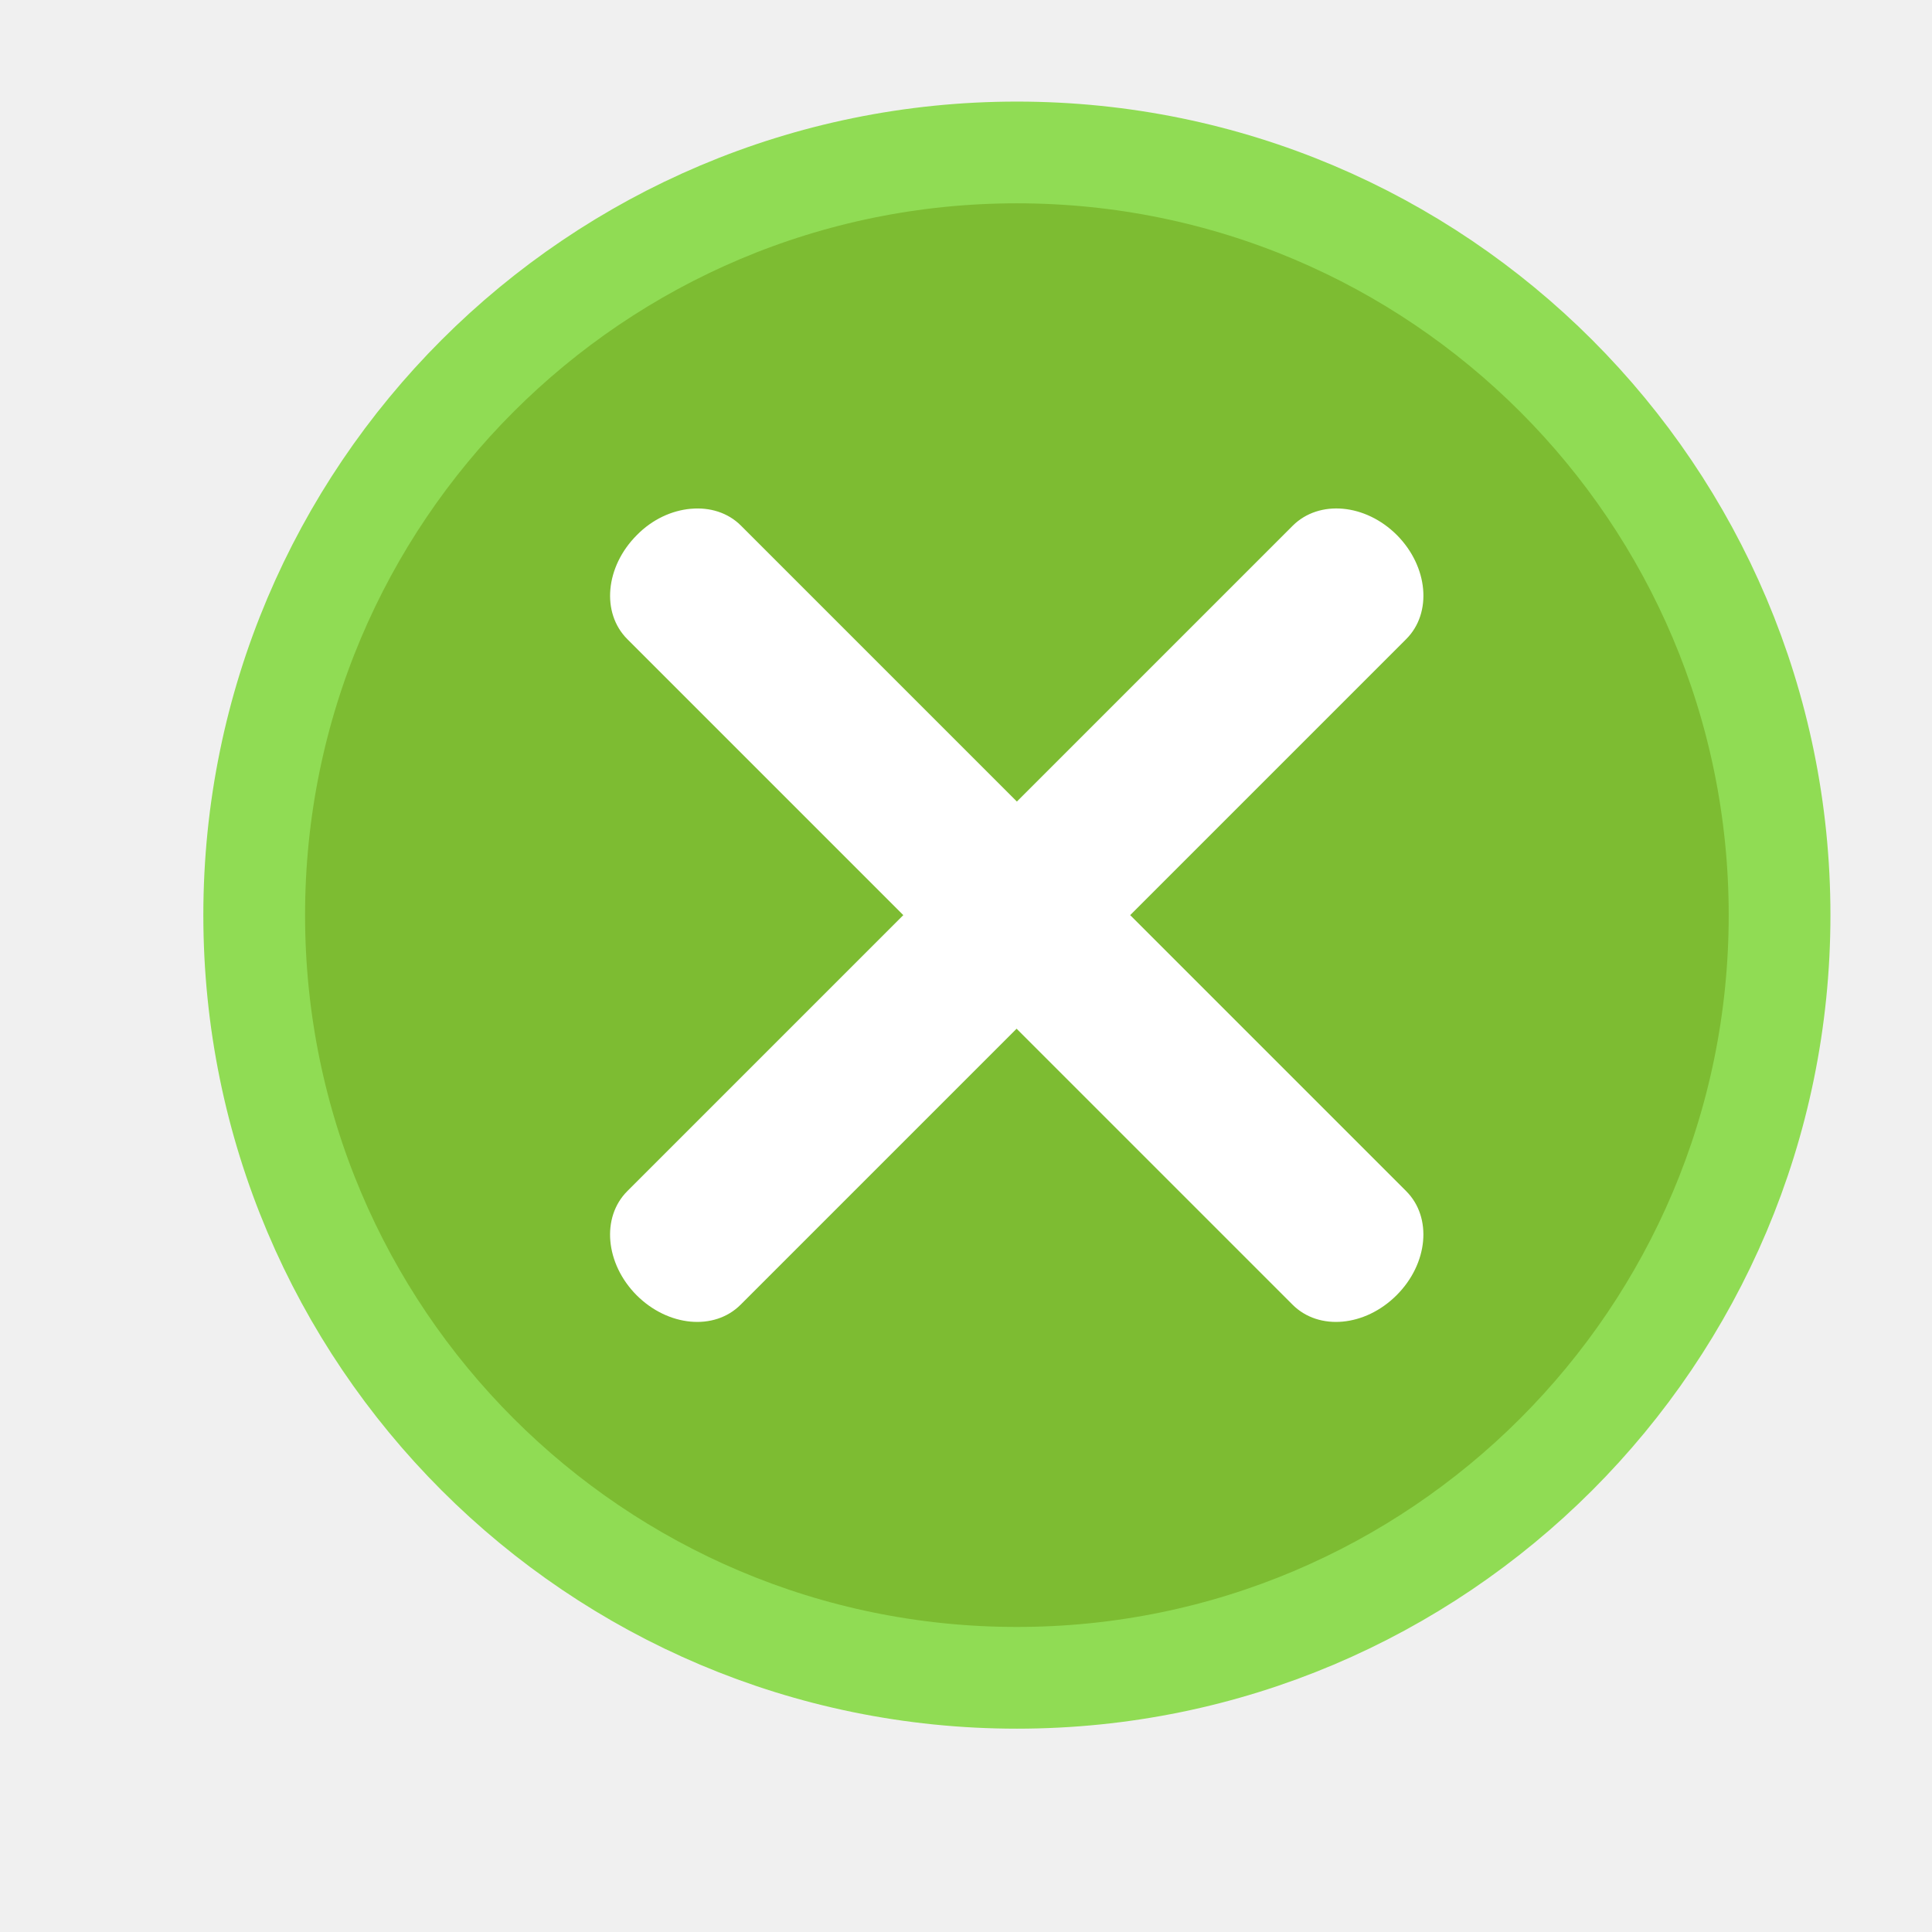
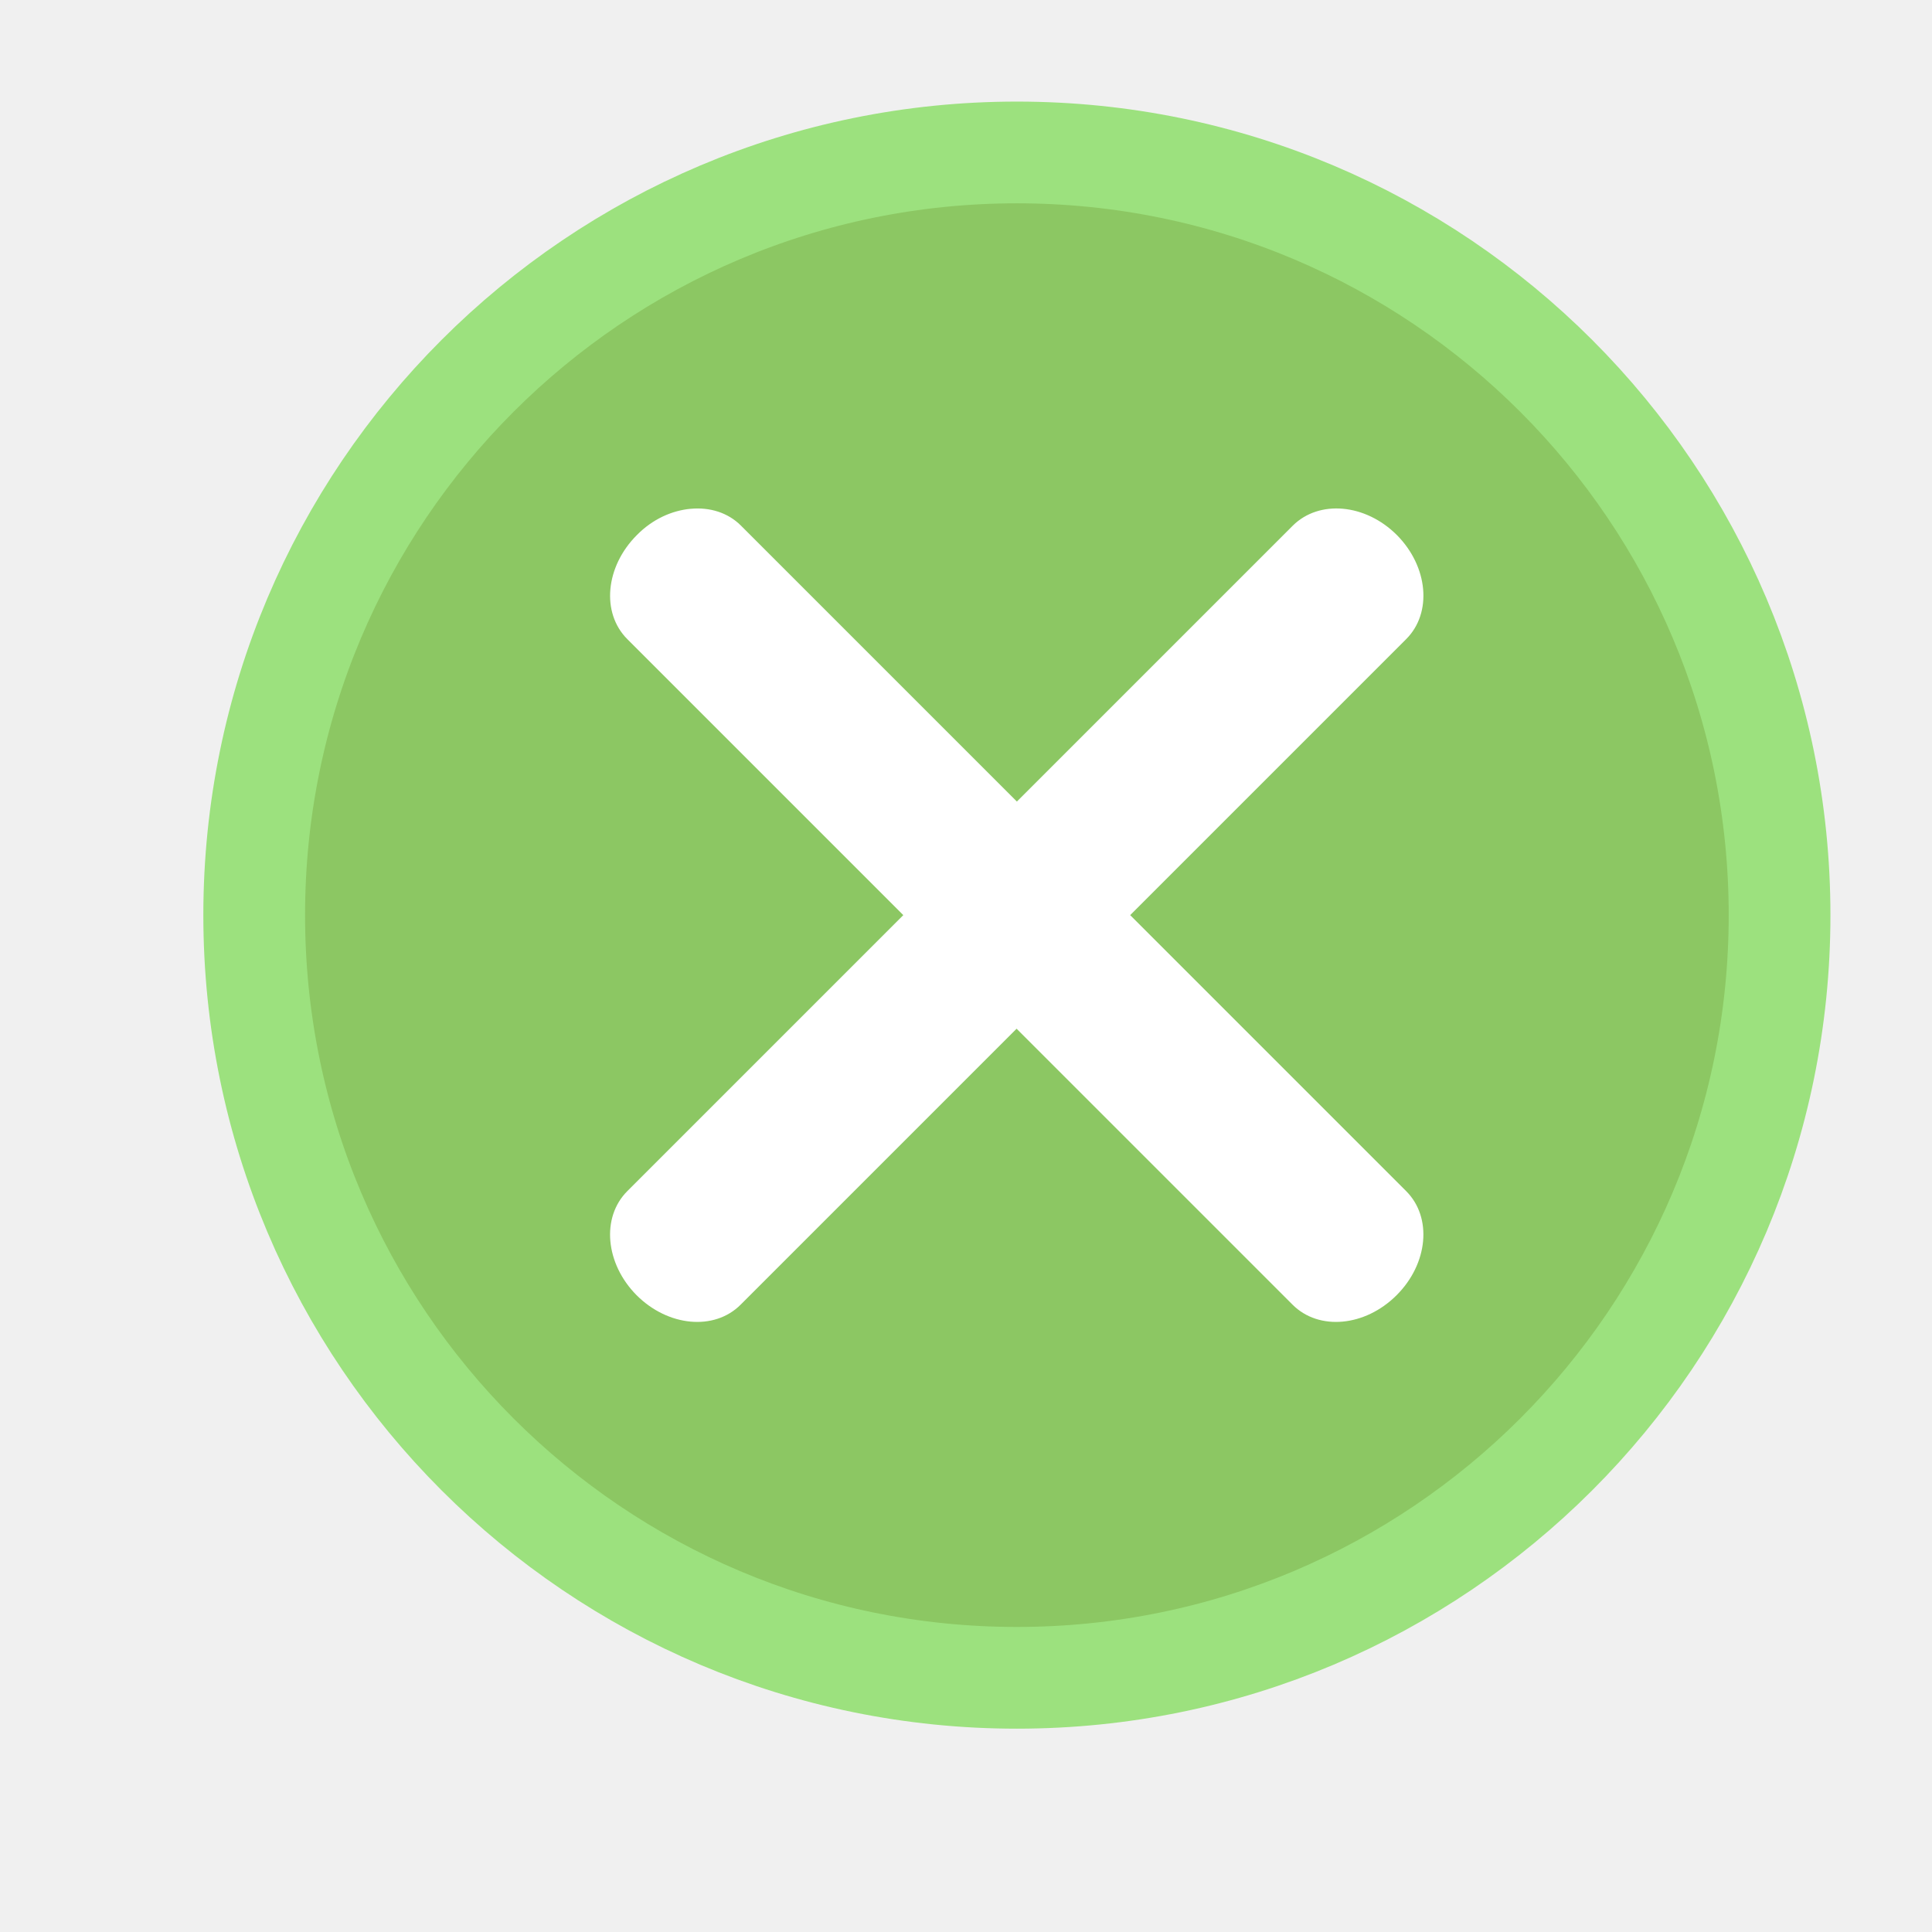
<svg xmlns="http://www.w3.org/2000/svg" width="19" height="19" viewBox="0 0 5.027 5.027" version="1.1" id="svg8">
  <defs id="defs2" />
  <g id="layer1" transform="matrix(0.7519789,0,0,0.7519789,0.7885142,-219.0992)">
-     <circle style="opacity:1;fill:#7dbc32;fill-opacity:1;stroke:#90dc54;stroke-width:0.352;stroke-linecap:round;stroke-linejoin:miter;stroke-miterlimit:4;stroke-dasharray:none;stroke-opacity:1;paint-order:markers fill stroke" id="path815" cx="2.47" cy="294.53" r="2.639" />
+     <circle style="opacity:1;fill:#8cc763;fill-opacity:1;stroke:#9ce17e;stroke-width:0.352;stroke-linecap:round;stroke-linejoin:miter;stroke-miterlimit:4;stroke-dasharray:none;stroke-opacity:1;paint-order:markers fill stroke" id="path815" cx="2.47" cy="294.53" r="2.639" />
    <path style="opacity:1;fill:#ffffff;fill-opacity:1;stroke:none;stroke-width:0.353;stroke-linecap:round;stroke-linejoin:miter;stroke-miterlimit:4;stroke-dasharray:none;stroke-opacity:1;paint-order:markers fill stroke" d="m 1.341,293.124 c -0.065,0.006 -0.132,0.036 -0.186,0.091 -0.109,0.109 -0.124,0.269 -0.033,0.36 l 0.955,0.955 -0.955,0.955 c -0.091,0.091 -0.076,0.251 0.032,0.36 0.109,0.109 0.269,0.124 0.36,0.033 l 0.955,-0.955 0.955,0.955 c 0.091,0.091 0.251,0.076 0.36,-0.033 0.109,-0.109 0.124,-0.269 0.033,-0.36 L 2.862,294.53 3.817,293.575 c 0.091,-0.091 0.076,-0.251 -0.032,-0.36 -0.109,-0.109 -0.269,-0.123 -0.36,-0.033 l -0.955,0.955 -0.955,-0.955 c -0.045,-0.045 -0.108,-0.064 -0.173,-0.058 z" id="rect849-9-9" />
  </g>
</svg>
